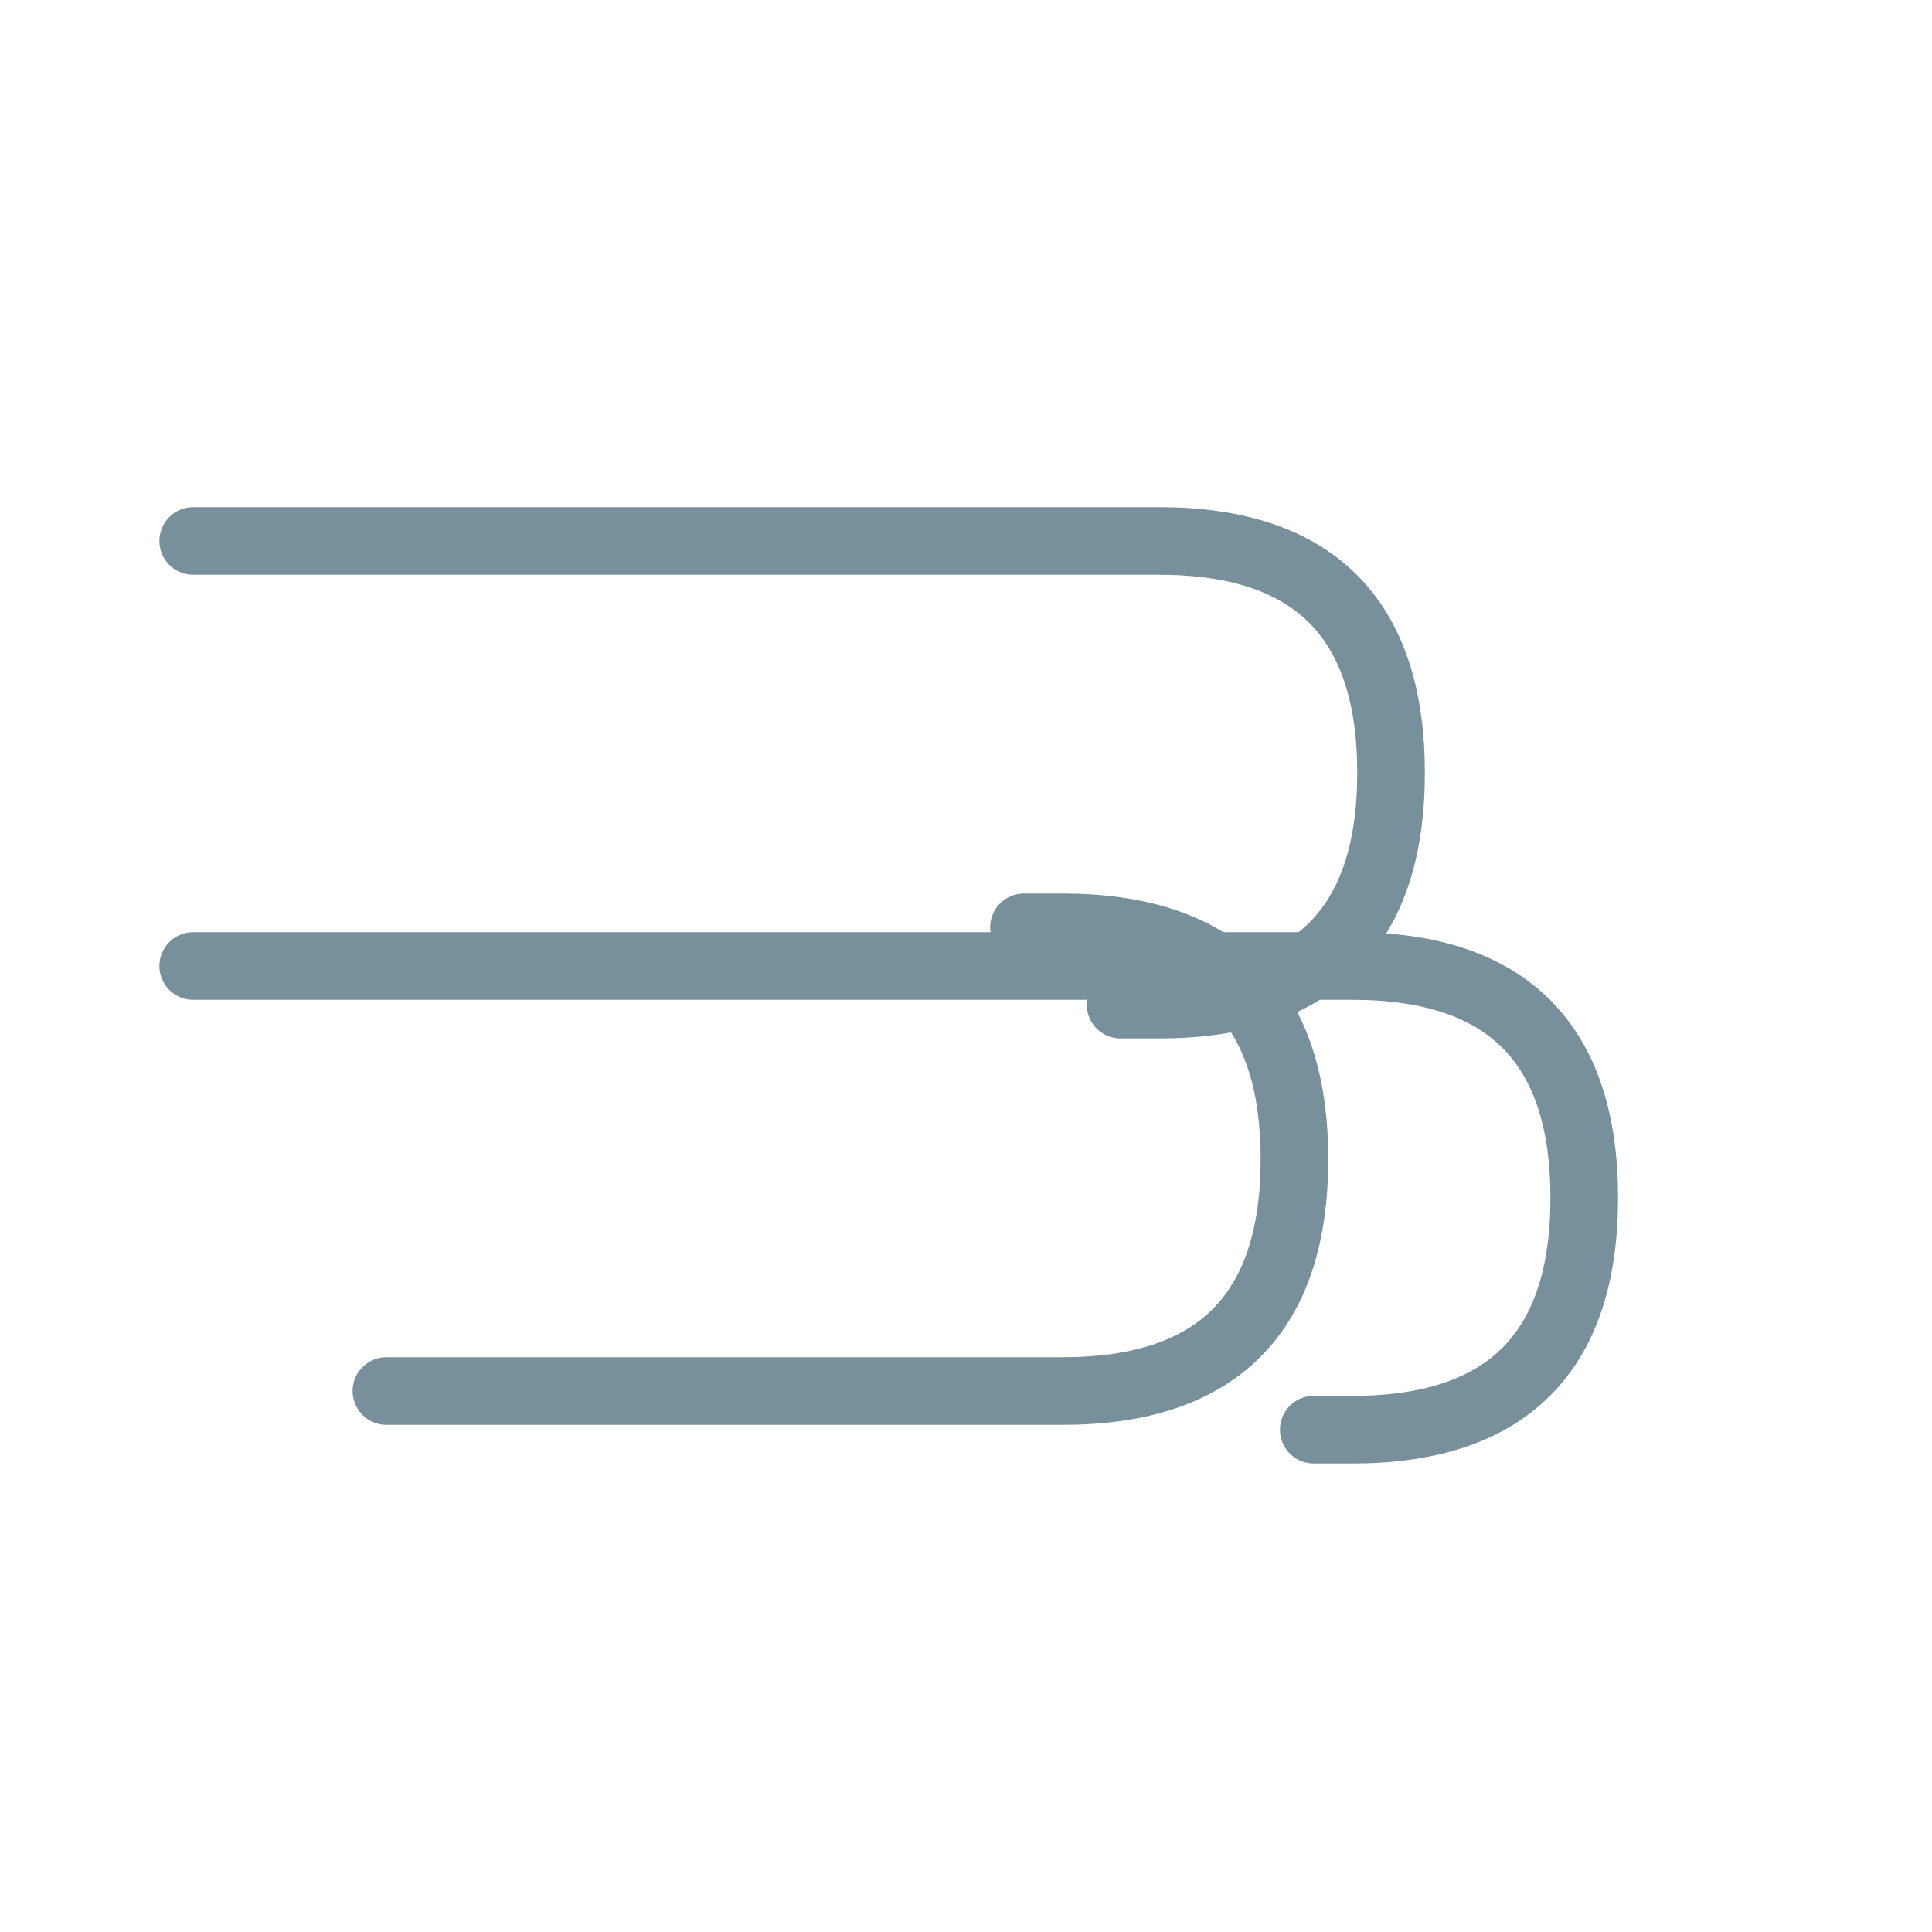
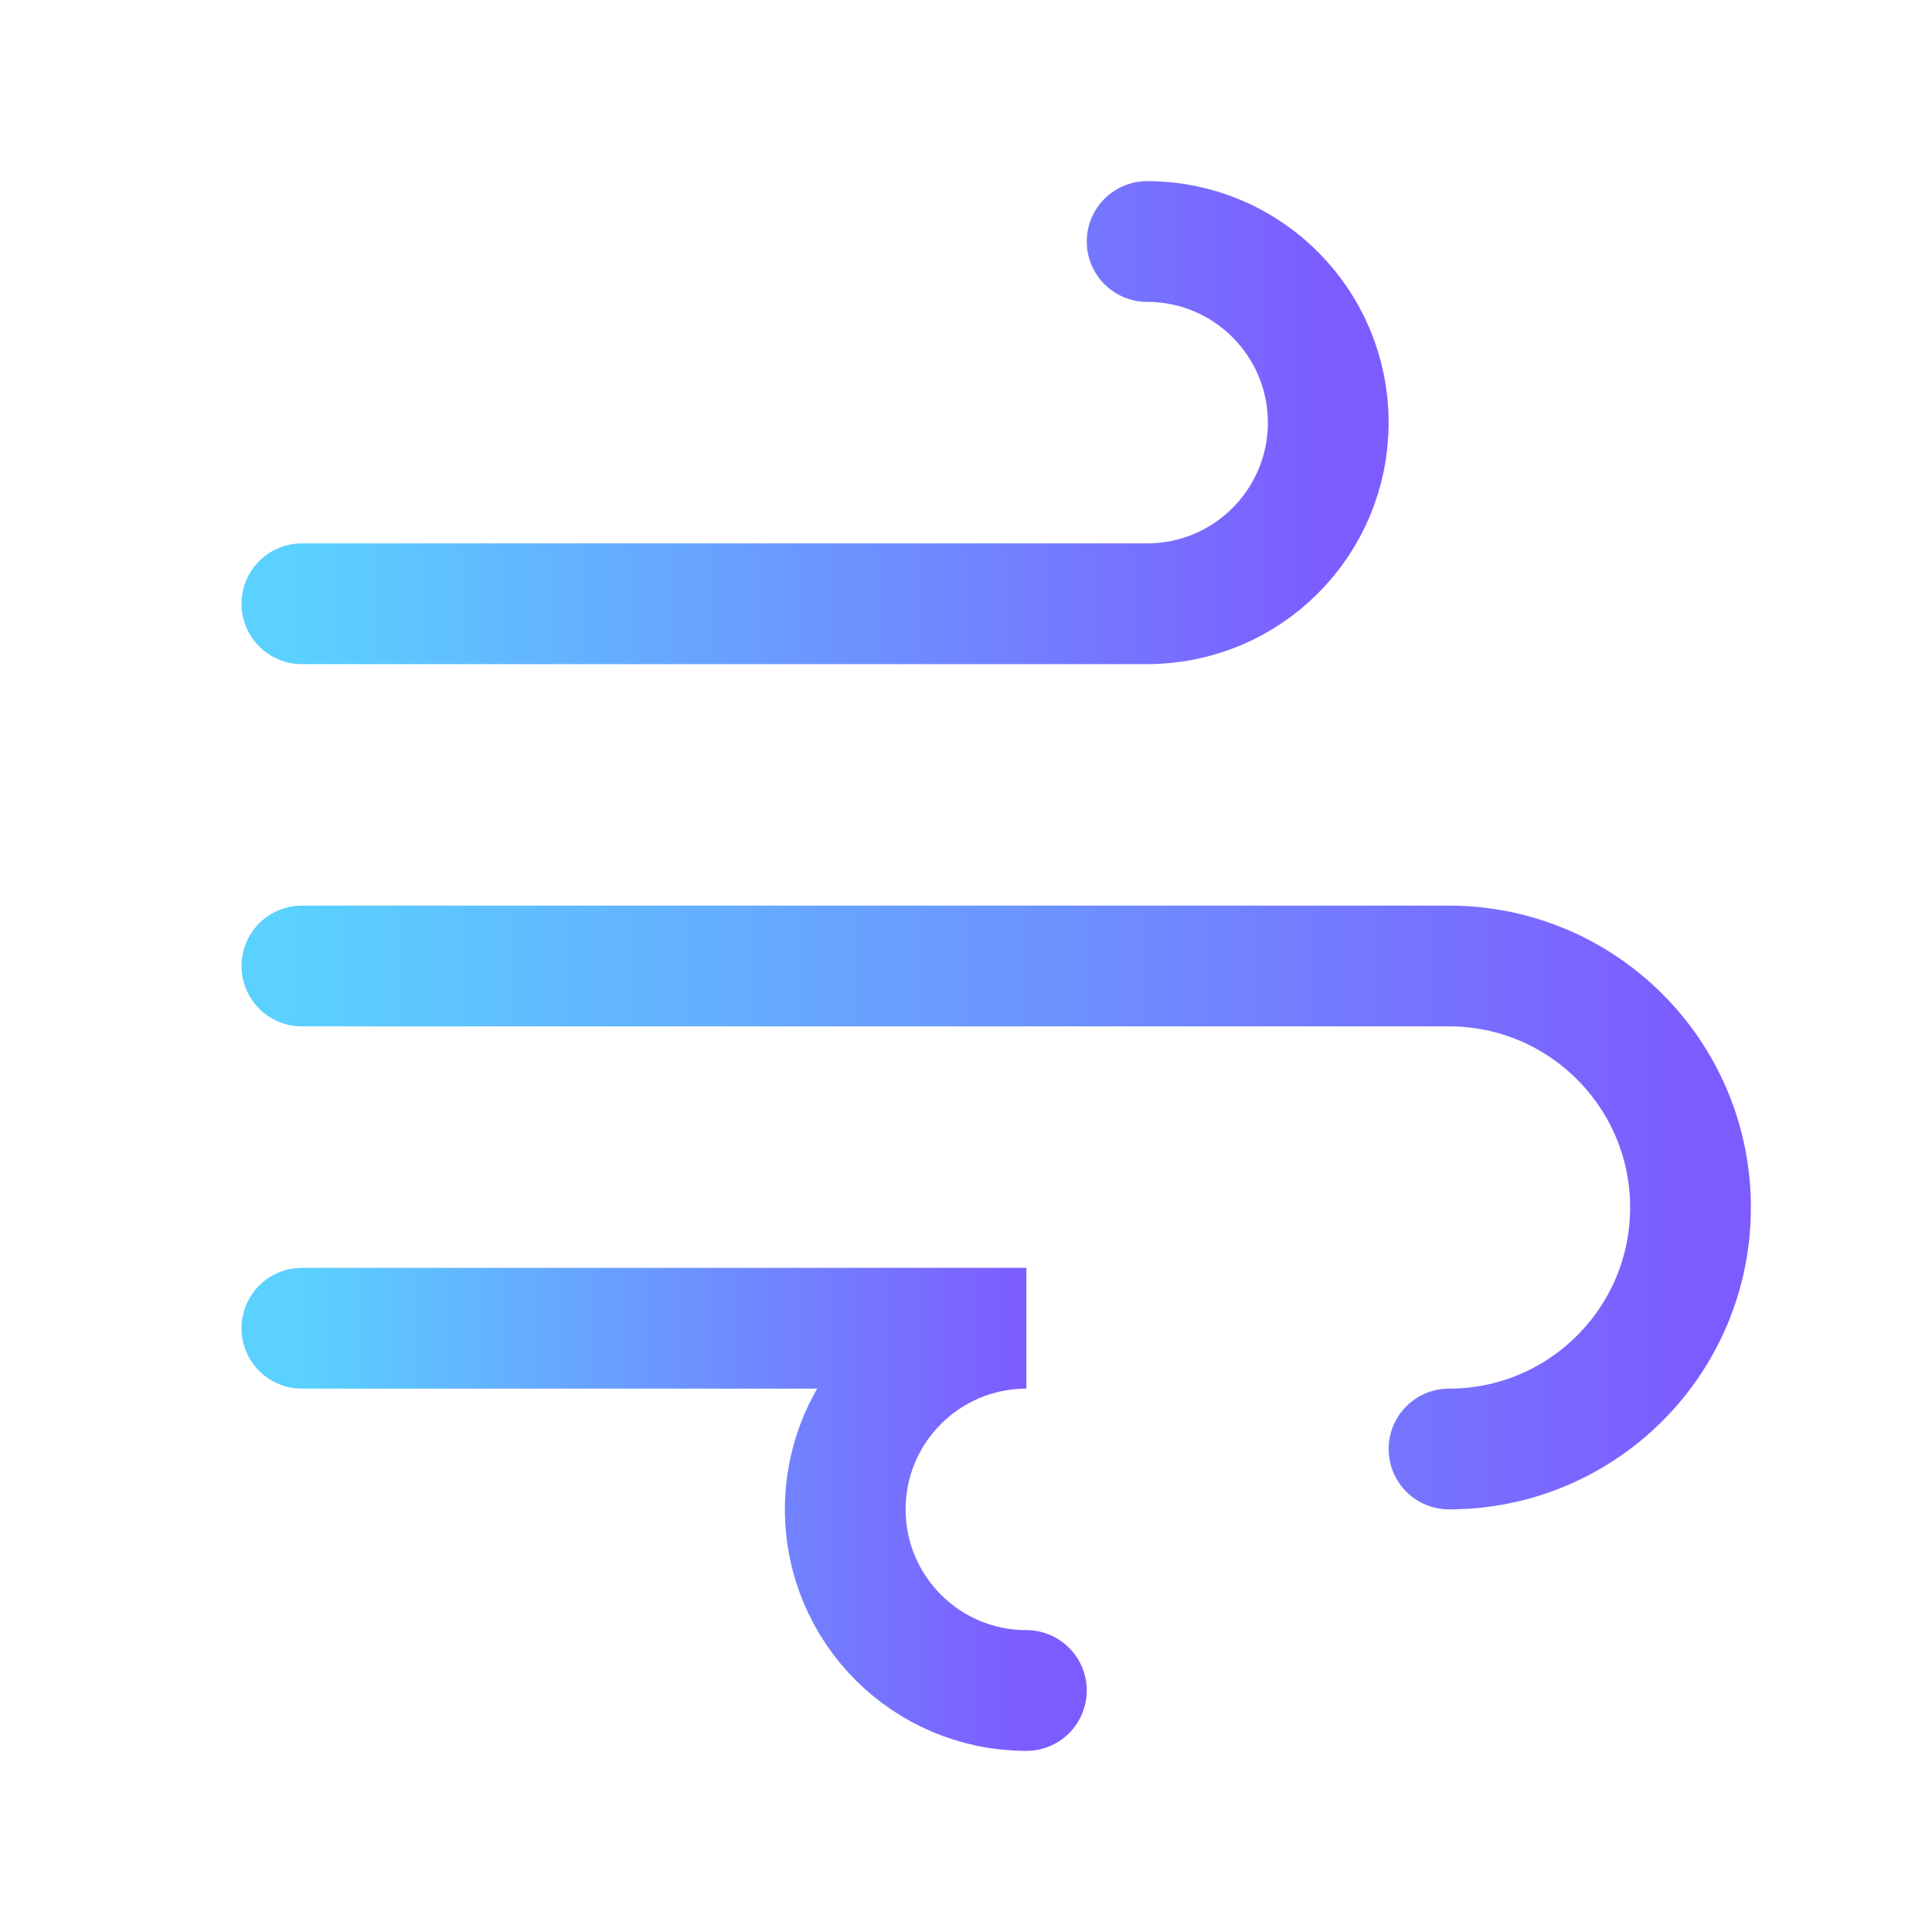
- <svg xmlns="http://www.w3.org/2000/svg" viewBox="0 0 100 100" width="100" height="100">
-   <g stroke="#78909C" stroke-width="3.5" stroke-linecap="round" fill="none">
-     <path d="M 10 28 L 60 28 Q 72 28 72 40 Q 72 52 60 52 L 58 52" />
-     <path d="M 10 50 L 70 50 Q 82 50 82 62 Q 82 74 70 74 L 68 74" />
-     <path d="M 20 72 L 55 72 Q 67 72 67 60 Q 67 48 55 48 L 53 48" />
+ <svg xmlns="http://www.w3.org/2000/svg" viewBox="0 0 64 64">
+   <defs>
+     <linearGradient id="wind-grad" x1="0%" y1="0%" x2="100%" y2="0%">
+       <stop offset="0%" style="stop-color:#5ad1ff" />
+       <stop offset="100%" style="stop-color:#7d5cff" />
+     </linearGradient>
+   </defs>
+   <g stroke="url(#wind-grad)" stroke-width="4" stroke-linecap="round" fill="none">
+     <path d="M10,20 h28 a6,6,0,1,0,0-12" />
+     <path d="M10,32 h38 a8,8,0,1,1,0,16" />
+     <path d="M10,44 h24 a6,6,0,1,0,0,12" />
  </g>
</svg>
